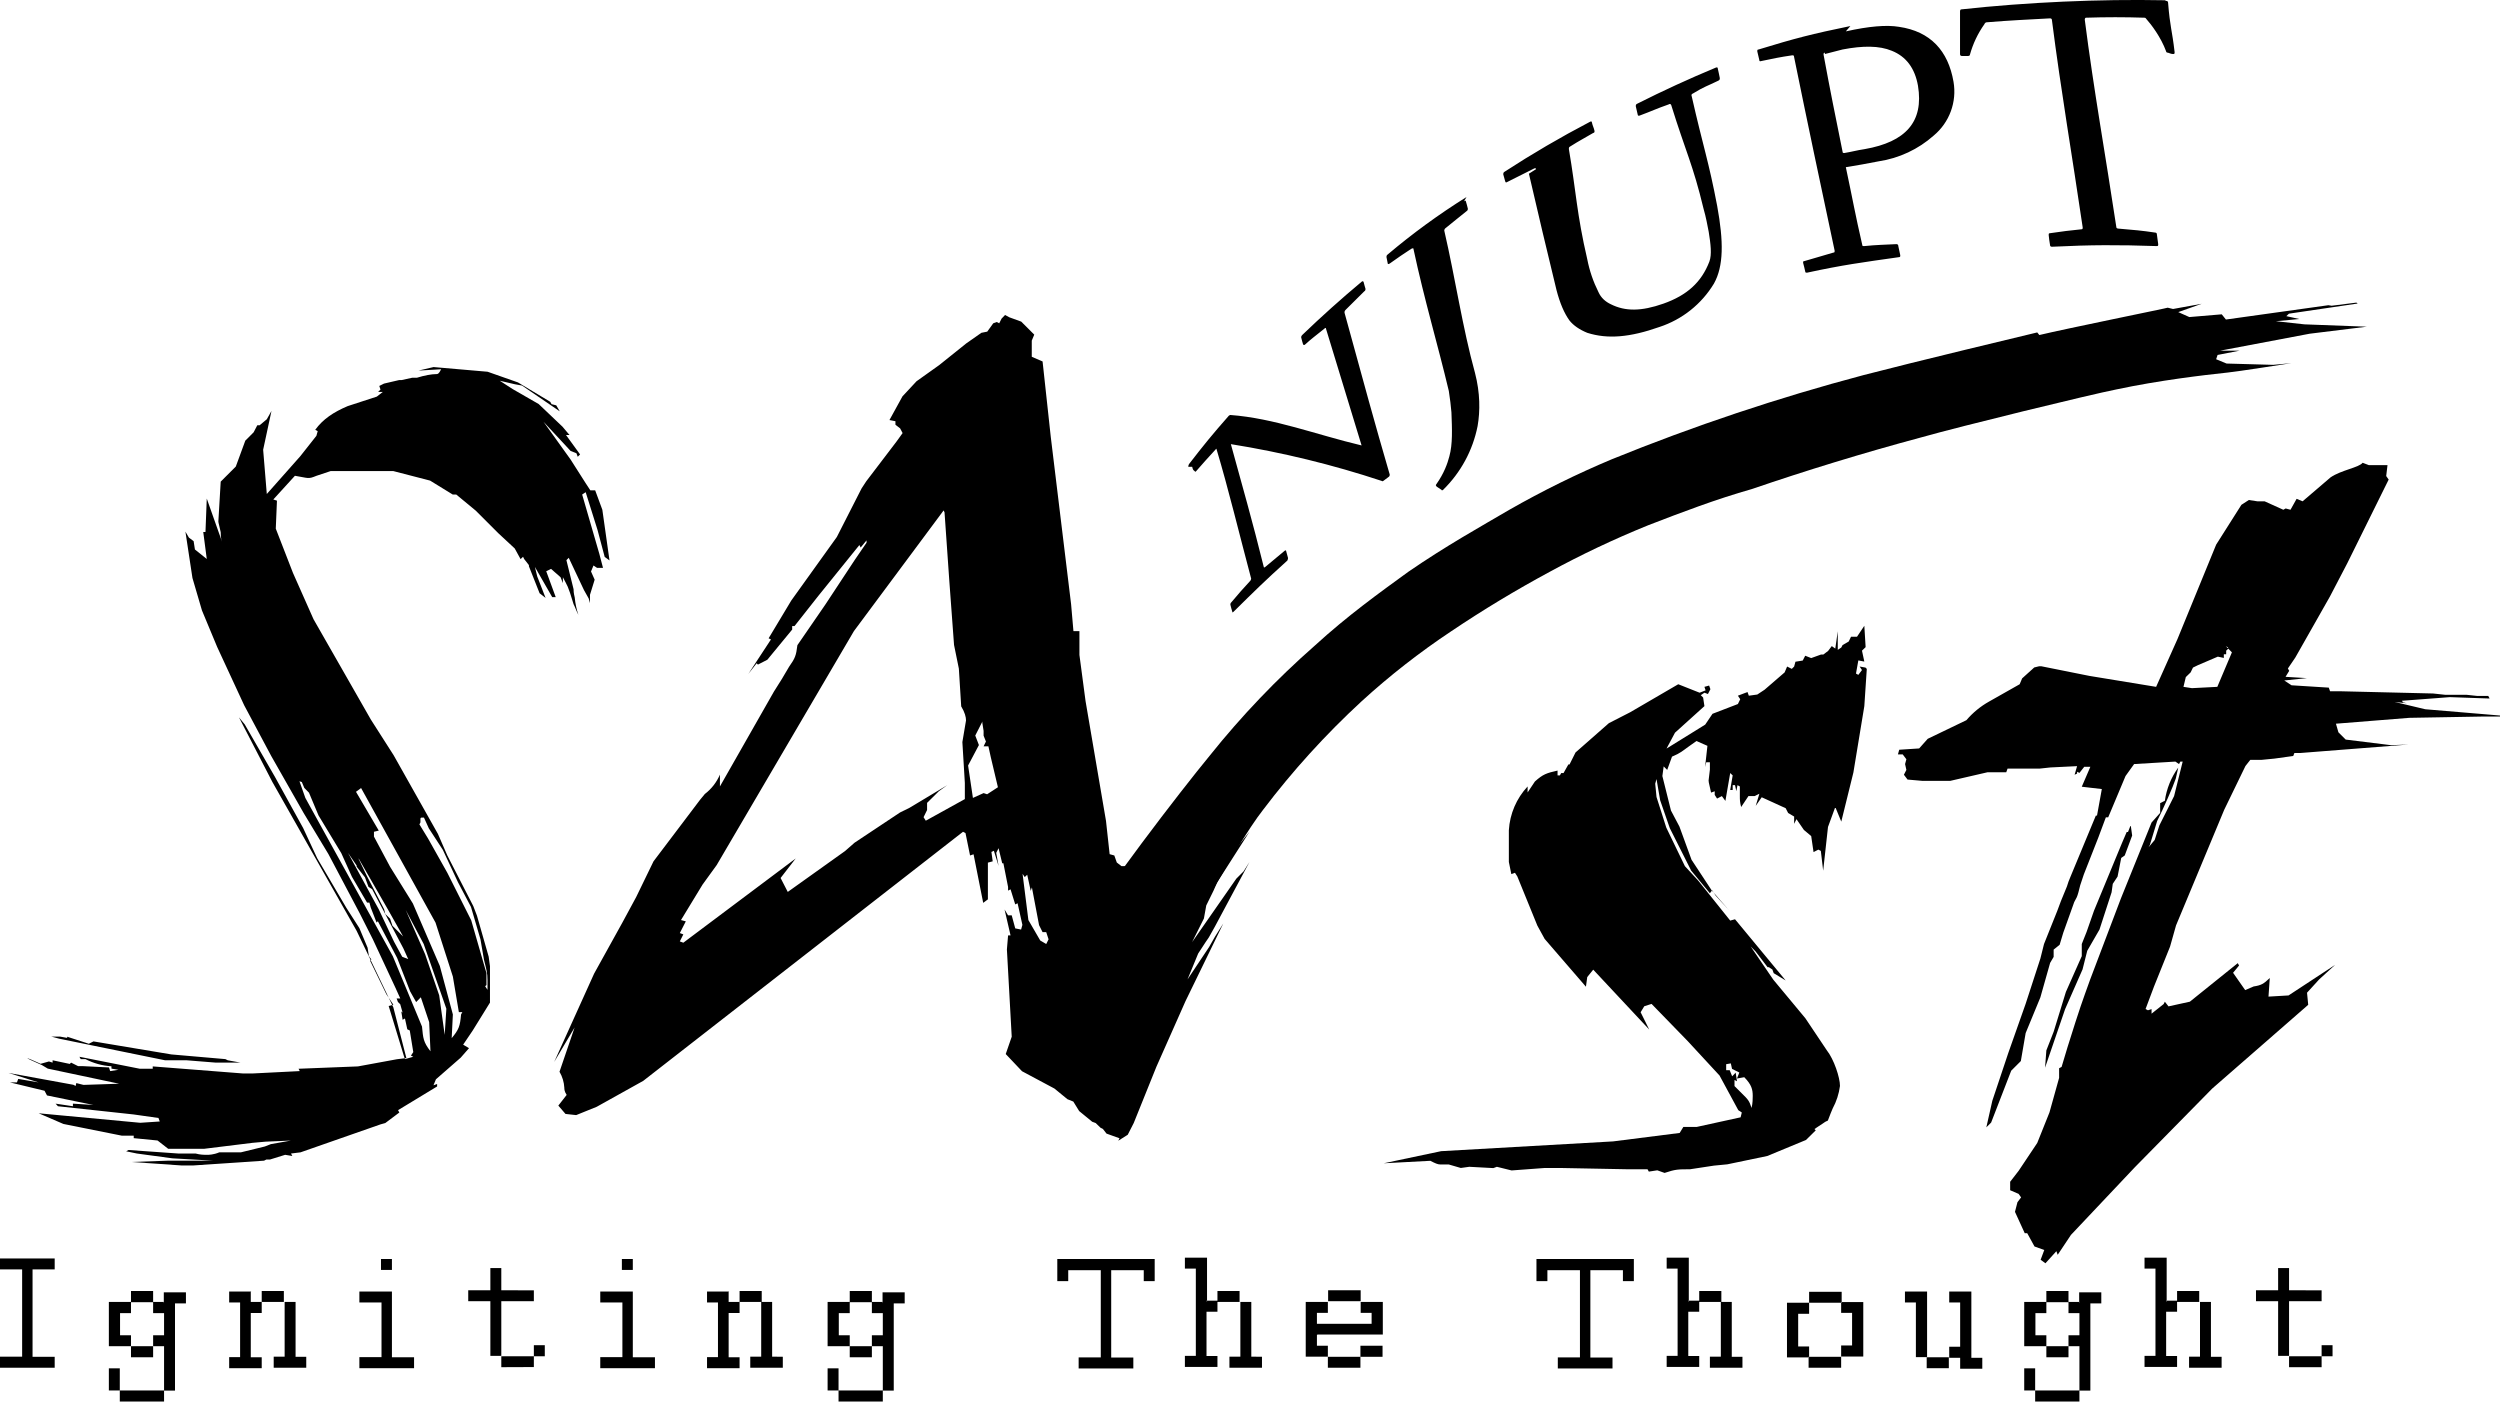
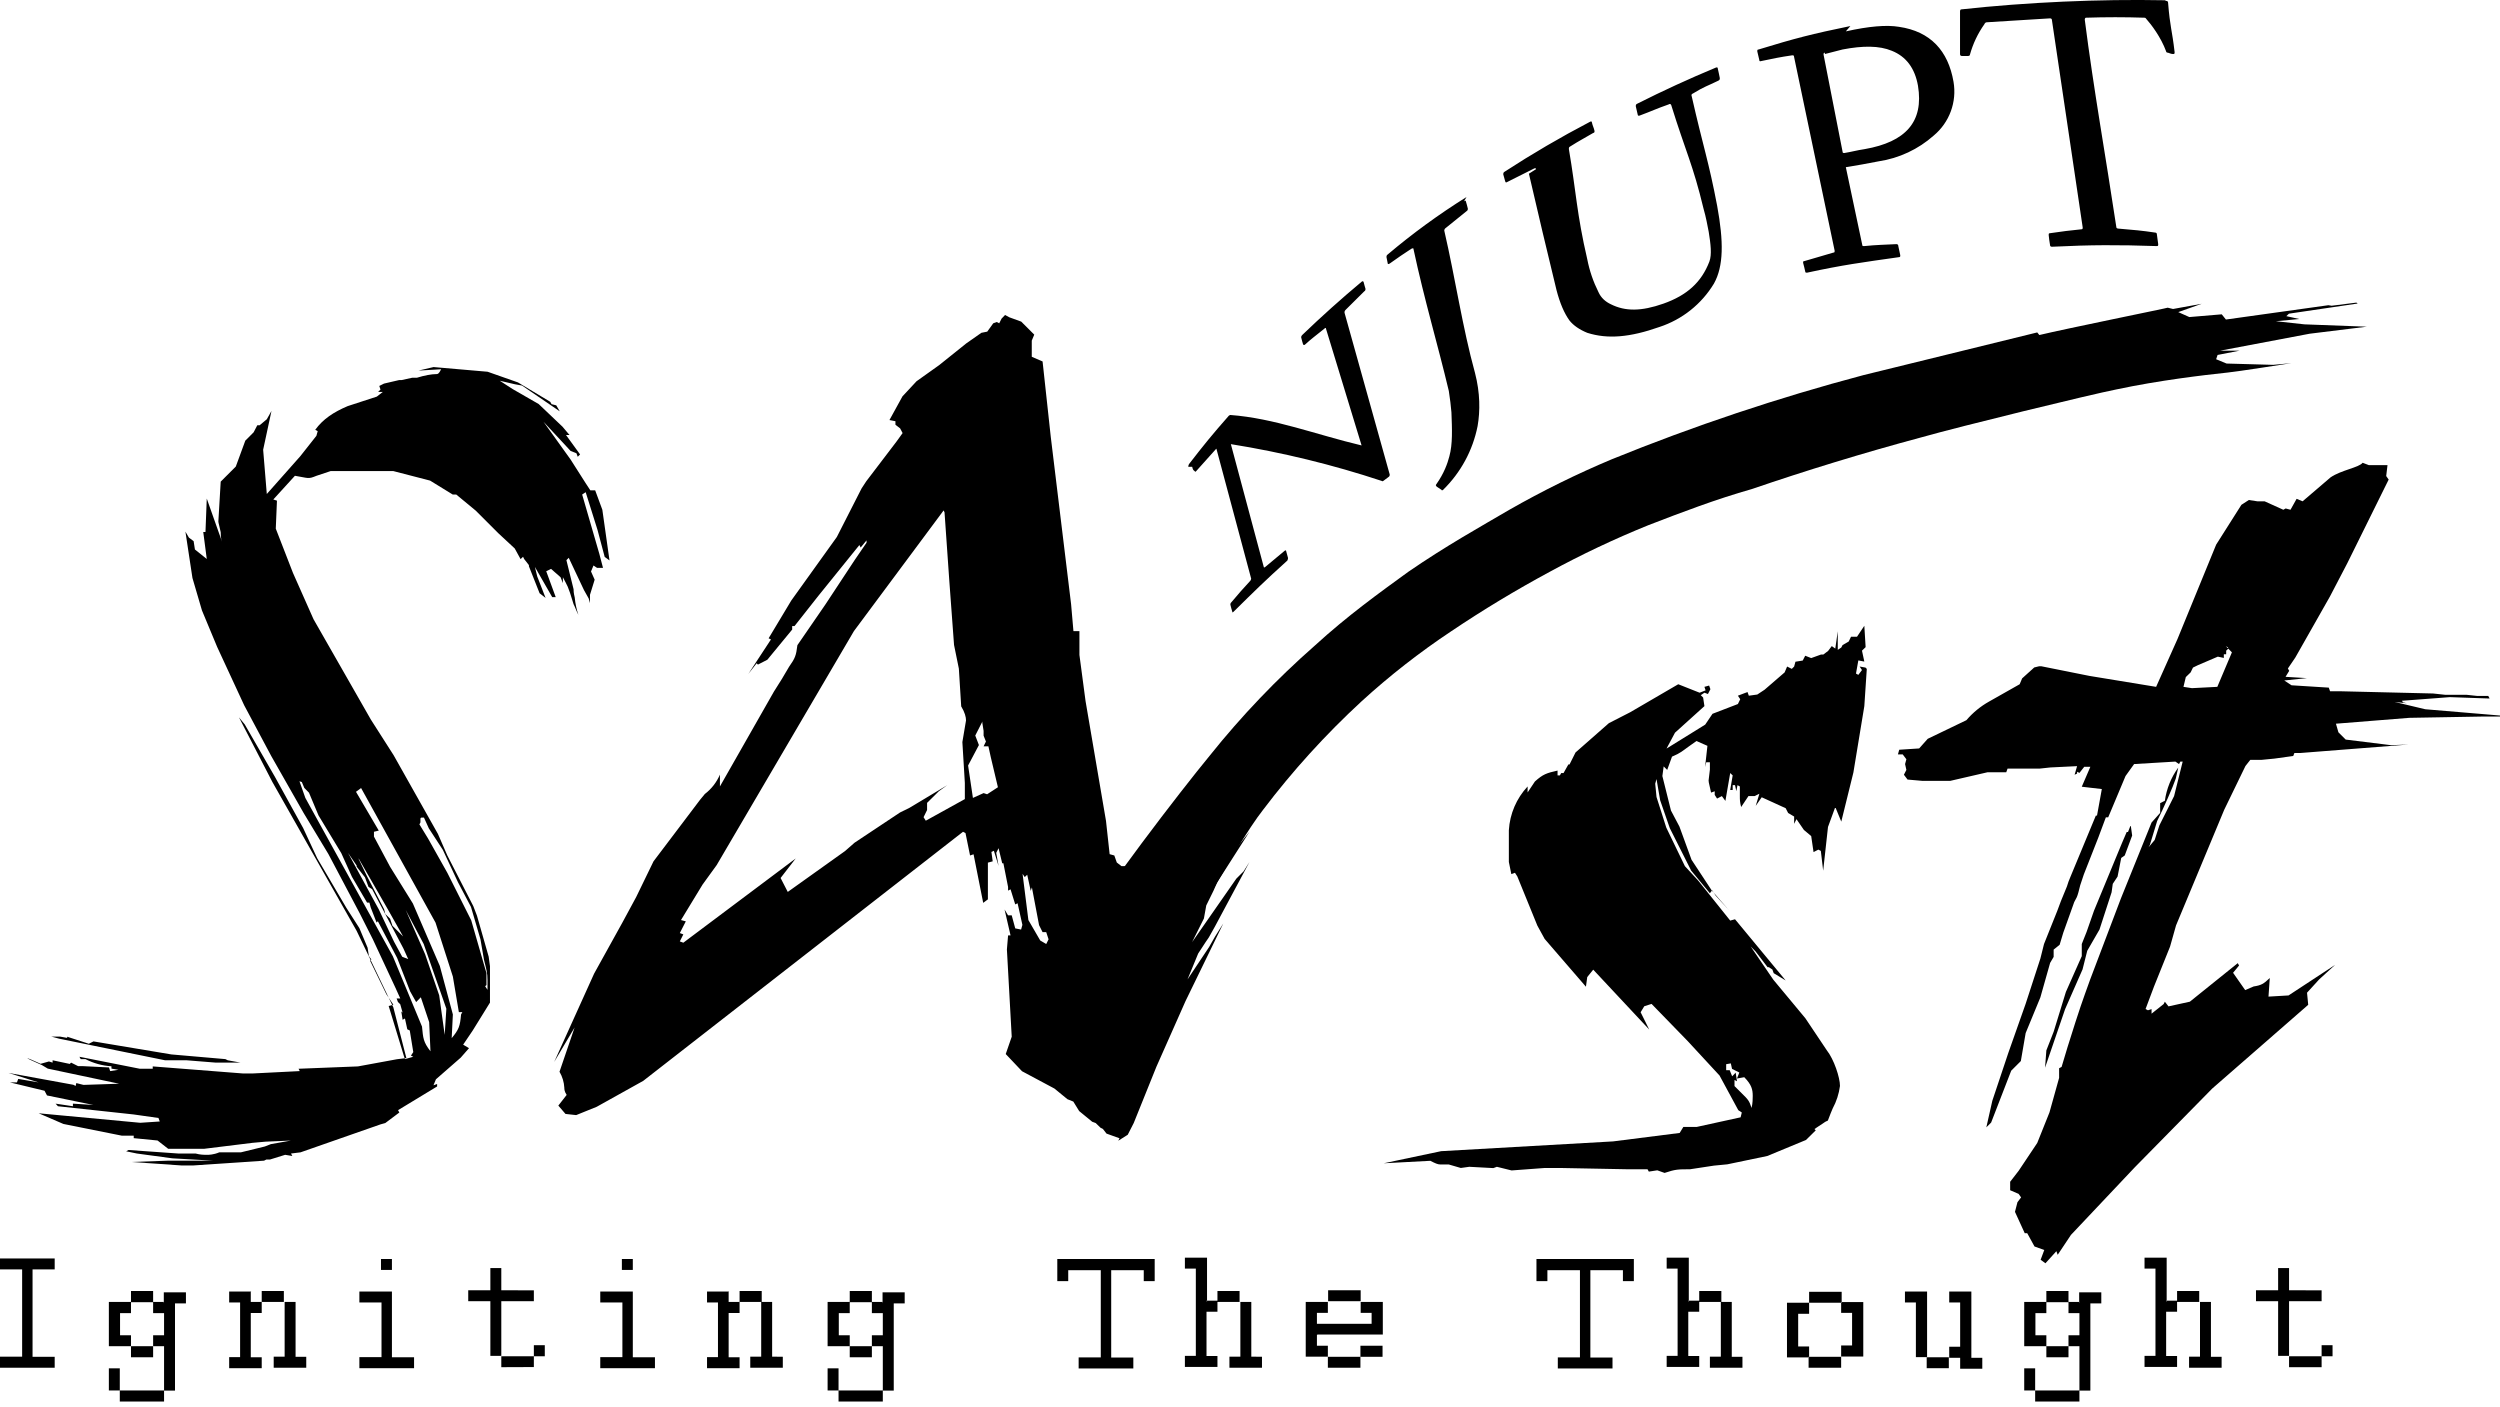
<svg xmlns="http://www.w3.org/2000/svg" viewBox="0 0 1920 1080" fill="currentColor">
-   <style>
-     .st1{fill-rule:evenodd;clip-rule:evenodd}
-   </style>
  <path d="m58.1 834-1.8-.9L6.5 824l23.2 7.3-15.7-2.7-1 2.7H7.7l26.5 6.4 1.9 3.6 35.6 7.3-15.7-1v2l-13.3-2 1.8 2 58.1 6.3 19.1 2.7 1 2.7-15 1-78-7.3 19 8.2 44.9 9h9.1v1.9l18.3 1.8 8.2 6.4h27.4l37.3-4.6 10-.9 20.7-.9h-.9l-15.7 2.8-4.6 1.8L185 885h-16.6c-4.5 1.9-8.2 1.9-9.1 1.9-2.7 0-5.5 0-9.1-1h-13.3l-38.2-2.7-1.8 1 8.2 1.7 7.3 1 20 2.7 31.5 1.8H129l-28.2 1 39 2.7h8.2l54.8-3.7 1.8-.9h2.8l11.6-3.6 5.5.9-1-1.9 7.3-.9 61.5-21.5 3.6-1 10.8-8.1-1-1.8 30-18.2v-1.9l-2.8 1 1.9-4.6 19-16.6 6.4-7.3-4.5-2.7 7.3-10.8 13.3-21.5v-28l-1-7.3-9-31.5-2.8-7.3-20-39-7.2-16.5-34-60.4-17.5-27.4-44-77L225 440l-13.2-34 .9-21.5-2.8-.9 16.6-18.2c10.8 1.8 10 2.7 16.6 0l10.8-3.6h48.2l28.2 7.3 17.4 10.7h2.7l15 12.4 17.4 17.4 12.5 11.6 4.5 8.2 1.9-1.8.9 1.8 3.6 4.6v.9l8.2 20.7 4.6 3.6-6.4-16.5-1.8-7.3 13.3 23.2h2.7l-7.3-19.9 3.7-1.8 7.3 6.4 1.8 4.5v-4.5c3.6 7.2 3.6 5.4 8.2 20.7 1 1.8 1.8 4.5 3.7 8.2a58 58 0 0 1-2.8-13.3c-.9-3.6-.9-5.5-.9-6.4l-5.5-22.3 1.8-1.8 11.7 24.8 3.6 6.4 1 3.6v-6.4l3.6-11.6-2.8-6.3 1.9-4.6 2.7 1.8h4.6l-2.8-10.7-13.2-45.6 2.7-1.8 9.1 29 5.5 20.7 3.7 2.7-5.5-38.9-5.5-14.9h-3.7l-3.6-5.5-11.6-18.2-20.8-29 20.8 22.4 4.5 1.8 1 2.7 1.8-1.8-10.8-14.9h2.7l-5.4-6.4-18.3-17.4-20-11.5-9.9-6.4 11.6 2.7 5.5 1 29 19.8-2.7-4.6-3.6-.9-1-1.8-24.8-14.9-23.3-8.2-41.5-3.6-11.6 2.7 17.4-1c-1.8 3.7-2.7 3.7-3.6 3.7-3.7 0-9.2 1-15 2.8h-3.6l-8.2 1.8h-1.9l-11.6 2.7-3.6 1.8.9 2.8-1.8 1.8h3.6l-4.6 3.6-22.4 7.3c-10.8 4.6-19 10-24.9 18.2l1.9 1-1 3.6-12.4 15.7-25.7 29-2.8-34 6.4-29.8-3.6 6.4-5.5 4.6h-1.8l-2.8 5.4-6.4 6.4-7.3 19.9-11.6 11.6-1.8 30.6c0 1 .9 3.7 1.8 8.2 0 1.8 0 4.6 1 7.3l-11.7-33.1-1 25.7h-1.7l2.7 20.7-9.1-7.3-1-6.4-3.6-2.7-2.7-4.6 5.4 35.6 7.3 24.9 11.7 28.1 20.7 44.7 20.8 39 24.9 43.8 19 31.5 24.1 45.6 10 19.8 17.4 37.3 3.7 8.2h-2.8l1 2.7 1.8 1.8 1.8 6.4-1-.9 1 6.4 1.8-1 1.8 8.3 1.9.9 2.7 16.6-1.8 2.7 1.8.9-6.4 1.8-.9-2.7-11.6-38.1 3.6-1-5.4-8.1-12.5-25.7 1-.9-1.9-2.7-1-6.4-6.3-15-10-15.6-22.4-38.1-10.8-23.2-21.5-39-23.3-40.5-4.5-5.5 25.7 49.7 64.7 114.3 28.2 58.8 10 38.9-7.3.9-29.9 5.5-45.6 1.8.9 1.8-35.7 1.8h-8.2l-69-5.4v1.8h-9.9L61 811.6l1 1.8h3.6a50 50 0 0 0 20 5.5v1.8l5.4.9-6.4 1-.9-2.8-20-1H60l-5.4-2.7-1 1-13.2-2.8v1.8l-2.8-.9-6.4 1.8c-11.6-5.4-15.7-6.3 1 1l4.5 2.7 54.8 11.6-27.4.9-5.5-1.4zm-19-38 6.3 1.7 81.4 16.6h16.6l22.4 1.8h19l-9.9-1.8-1.8-.9-41.5-3.6-59.8-10-3.6 1.8-16.6-5.4v.9l-5.5-1h-6.3zm190-196.3 2.7.9 1.9 4.5 3.6 3.7 7.3 17.4 17.5 29 8.2 18.2 2.7 1.8-2.7-1.8 11.6 19.8h1.8l1 3.7 4.5 11.6 1-1 14.8 28.2 10 25.7 4.6 8.2 3.6-3.7 6.4 19.1 1 22.4c-5.6-7.3-5.6-10-6.5-19l-22.4-54-67.2-121.6-4.7-13.3zm48.1 5.3 57.3 103.6 13.3 41.4 4.6 27.3h2.7l-1 1.8c-.8 9.1-1.7 11.6-7.2 18.2l.9-18.2-10-37.2-20.7-48-17.5-28.2-12.4-23.2v-3.7l3.7-.9-17.5-29.8 3.7-2.7zm45.7 26.6v-2.8s0-.9.9-.9h1.8l3.7 8.2 10.8 16.6 11.6 24.8 10 19 7.3 24.9 2.7 15.7c1.8 7.3 2.7 10 2.7 15.8v7.3l-1.8-2.8 1-.9v-9.1l-11.7-40.6-18.3-36.4-14.9-26.5-6.6-10.8zm-58.1 19.8 9.1 13.3v.9l6.4 8.2 2.7 7.3 2.8 1.8 24 45.5 3.7 8.2-4.6-1.8-6.3-11.6-11.7-24.8-25.7-47.2zm10.8 8.2 22.4 39 11.6 20.6-8.2-8.2-1.8-5.4-3.7-3.7-.9-3.6-13.3-25.7-6.4-13.2zm33.2 34 16.6 31.4 17.4 49.7L341 803l.9-5.5-4.6-33.1-10.8-31.5-17.4-39.7zm463.1-451.7-2.7 2.8-1.8 3.6-1.9-1-2.7 1-4.6 6.4-4.5.9-11.7 8.2-20.7 16.6-17.4 12.4-10.8 11.6-10 18.2 4.6.9v2.7l3.6 2.8 1.9 3.6-4.6 6.4-23.3 30.6-3.6 5.5-19 37.3-35 48.8-17.4 29 1.8.9-17.4 26.5 6.4-8.2 1 1 7.2-3.7 19.1-23.2v-2.7h1.8l18.3-23.2 31.5-39 1 1.9 4.5-5.5v1.8l-9.1 13.3-22.4 34-21.6 31.4c-1 8.2-1.8 10-6.4 16.6q-5.3 9.3-11.6 19L552.9 604v-9.1a37 37 0 0 1-11.6 14.9l-3.7 4.5-35.7 47.2-13.3 27.4-10.7 19.8-21.6 39-30.7 67.9 15.7-26.5-11.6 34a27 27 0 0 1 3.7 12.3c0 1 0 2.8 1.8 5.5l-6.4 8.2 5.5 6.4 8.2.9 15.8-6.4 35.7-19.9 245.6-191.3 1.9 1L745 657l2.7-.9 7.4 37.3 3.6-2.7v-28.2l3.7-1-1-7.2 1.9-.9 3.6 11.6-1.8-10 1.8-3.6 2.8 11.6h.9l3.6 18.2v2.8l1.9-1 3.6 11.6 1.8-.9 3.7 16.6-1 3.6-4.5-.9-2.7-10h-2.8l-2.7-4.5 4.6 19.9h-1.9l-.9 10.8 3.7 67-4.6 13.3 12.5 13.2 24.9 13.3 10 8.2 4.5 1.8 4.5 7.3 10 8.2 2.7 1 3.7 3.6 1.8.9 2.8 3.6 10 3.6-1 1.9 7.3-4.6 4.6-9 17.4-43.2 22.4-50.5 29-59.6-6.3 10-4.6 8.1-16.6 24.9 8.2-19.9c1.9-2.7 4.6-7.3 8.2-12.4l4.6-8.2 26.6-49.7-4.6 7.3-5.5 5.5-34 48.8 9.1-18.2 1.8-10L932 684l2.8-6.4 24.9-39-28.3 35.7-18.2 25.7c-3.7 4.5-7.3 8.1-9.1 8.1-1 0-1.9 0-3.7-.9l1.8-11.6 6.4-3.6 3.7-10 4.5-2.7v-2.7c0-1.8 1-4.6 1.9-5.5l5.4-8.2-.9-4.5 9.2-10.8 1.8-5.5 15.8-24.8-30.8 36.4-20.7 33.2-3.7 1.8a29 29 0 0 1-7.3 10.8l-11.6 1.8c-3.6-5.5-4.5-7.3-4.5-13.3l3.6-6.3-4.6 2.7-3.6-1.8 2.7-6.4 29-47.2-19.8 29.8h-5.5l-1.8 4.5-5.5 1.9h-4.6l-3.6-2.8-1.9-5.4-3.6-1-2.8-25.6-15.7-92L829 503v-18.3h-4.6l-1.8-20.7L807 335.6l-6.3-58-8.3-3.6v-12.4l1.9-4.6-10-10-9.1-3.3zm-46.5 151.6 3.7 53 3.6 48.8 3.7 18.2 1.8 29c2.8 4.6 3.7 8.2 3.7 10.8l-2.8 16.6 1.9 31.4v12.4l-30 16.6-1.7-2.7 2.7-5.5v-5.5l9.1-9 6.4-4.6-29 17.4-7.3 3.6-34.9 23.2-7.3 6.4-44 31.4-5.5-10.7 11.6-15-86.3 64.7-2.7-1 2.7-5.4-2.7-1 4.6-9-3.7-1 16.6-27.3 10.8-14.9 105.4-179.7 68.9-92.7zm29 161.5 1 6.3v3.7l1.8 4.5-1.8 3.7h3.7l1.8 8.2 5.5 23.2-8.3 5.4-2.7-.9-8.2 3.7-3.7-24.9 8.3-15.7-2.8-7.3 5.5-10.8zm30.8 115.9 1.8 2.7 1.9-1.8 2.7 12.4.9-2.7 5.5 29 2.7 5.4h2.8l1.8 5.5-1.8 3.6-4.6-2.7-9.1-15.7-4.6-36.5z" />
-   <path d="M1564.6 255.3c-7.6 1.8-95.6 22.9-133.5 32.8a1609 1609 0 0 0-193.2 64.6 724 724 0 0 0-78.7 38.8c-22 12.9-48.8 27.8-77.7 47.7-21.9 15.9-46.8 33.8-71.7 56.6a665 665 0 0 0-80.7 84.5c-22.9 27.8-81.7 104.3-103.6 141.1-4.7 8.3 49.8 65.6 53.8 57.6 19-35.7 68.7-129.1 90.7-157a634 634 0 0 1 75.7-83.4 571 571 0 0 1 68.7-53.7 906 906 0 0 1 75.7-45.7c23.9-13 48.8-24.9 75.7-35.8 25.9-10 51.8-19.9 79.6-27.8 40.9-14 85.7-27.8 130.5-39.8 30-8.5 129.5-32.8 149.4-36.7 32.9-7 66.8-11 85.7-13 5.9-.5 48.8-7.2 48.8-7.2l-14 1.3-35.8-1-8-3.3 1.1-3.3 17-3.3h-15l68.7-13 43.9-5.4-47.9-1.8-21.9-2.4 18-1.7-10-2.2 2-1.9 52.8-7.8-1-.7-19 2.4-2.5-.4-78.7 11-3.2-4-24.9 2.1-8.5-3.8 18-6.4-22 4-4.1-1c.3.2-77.7 16-98.6 21z" class="st1" />
+   <path d="M1564.6 255.3l-133.5 32.8a1609 1609 0 0 0-193.2 64.6 724 724 0 0 0-78.7 38.8c-22 12.9-48.8 27.8-77.7 47.7-21.9 15.9-46.8 33.8-71.7 56.6a665 665 0 0 0-80.7 84.5c-22.9 27.8-81.7 104.3-103.6 141.1-4.7 8.3 49.8 65.6 53.8 57.6 19-35.7 68.7-129.1 90.7-157a634 634 0 0 1 75.7-83.4 571 571 0 0 1 68.7-53.7 906 906 0 0 1 75.7-45.7 735.2 735.2 0 0 1 75.7-35.8c25.9-10 51.8-19.9 79.6-27.8 40.9-14 85.7-27.8 130.5-39.8 30-8.5 129.5-32.8 149.4-36.7 32.9-7 66.8-11 85.7-13 5.9-.5 48.8-7.2 48.8-7.2l-14 1.3-35.8-1-8-3.3 1.1-3.3 17-3.3h-15l68.7-13 43.9-5.4-47.9-1.8-21.9-2.4 18-1.7-10-2.2 2-1.9 52.8-7.8-1-.7-19 2.4-2.5-.4-78.7 11-3.2-4-24.9 2.1-8.5-3.8 18-6.4-22 4-4.1-1c.3.2-77.7 16-98.6 21z" fill-rule="evenodd" />
  <path d="m1314.9 683.7 2.7 4.1 10.2 11.2-13.3-15.3-15.4-23.4-9.3-25.5-6.5-12.3-6.6-26.5 1-7.4 2.7 2.7 3.7-10.2c6.5-2.7 8.4-4.6 12.3-7.4l6.5-4.6 8.4 3.7-1.8 16.3.9-3.7h2.8v5.6l-1 8.4c0 1.8 1 4.6 1.9 9.3l2.8-1v2.8l1.8 2.8 3.7-1.9 2.7 3.7 3.7-21.4 1.9 1.8-1.9 11.2h1.9V603h1.8l1 4.6.9-4.6 1.8 1v7.4c0 2.8 0 4.6 1 8.4l5.6-8.4h4.7l3.7-1.8-2.8 9.3 4.6-6.6 18.4 8.4 1.9 3.7 4.6 2.7v5.6l1.8-3.6 5.7 8.3 5.6 4.7 1.8 12.3 3.7-1.9 1.9 1 1.8 15.2 3.7-33.6 5.6-15.3 4.6 11.2 9.3-37.7 8.4-51 1.9-28.6-1-1-4.5-.8 1.8 2.7-2.8 3.7-1.8-1 1.8-10.1 4.6.9-1.8-8.4 2.8-2.7-1-16.4-5.6 8.4h-4.6l-1.8 3.7-4.7 2.7-1 1.9-2.7 1.8v-14.3l-1.9 13.3-2.7-1.9-2.8 3.7-3.7 2.8h-1.8l-7.5 2.7-4.6-1.8-1.9 3.7-5.6.9-1 3.7-1.8 1.8-3.6-1.8-1.9 4.5-15.4 13.3-5.6 3.7-6.5.9-1-2.8-2.7 1-4.7 1.8 1.8 2.7-1.8 3.7-19.5 7.5-5.6 8.3-29.7 18.4 6.5-12.2 22.6-20.4-1-6.6-1.8-1.8 2.8-1.9 2.7 1 1.9-3.7-1-2.8-3.6 1 .9 2.7-4.6 1.8-16.4-6.5L1252 547l-16.4 8.4-25.6 22.5-4.6 9.2h-.9l-3.7 6.6h-1.8l-1 1.8h-1.8v-3.7c-8.4 1.9-11.2 2.8-17.4 8.4l-5.6 8.4V604a54 54 0 0 0-14.4 33.6V662l1.9 9.3 2.8-1 1.8 2.8 15.4 37.8 5.6 10.2 31.7 36.7 1-7.4 4.6-5.7 43 46-6.6-13.3 2.8-4.6 5.6-1.8 27.7 28.5 24.5 26.5 14.4 26.6 2.7 1.8-.9 3.7-33.8 7.4h-10.2l-2.8 4.6-51.2 6.5-132 7.5-44.1 9.3 35.8-1.9c3.7 1.9 5.7 2.8 7.5 2.8h6.6l9.3 2.7 6.5-.9 18.5 1 2.7-1 11.3 2.8 25.6-1.9h11.3l52.2 1h15.3l1 1.8 6.5-1 5.6 2c8.4-2.8 10.3-2.8 19.5-2.8l18.4-2.8 10.3-1 30.7-6.4 29.7-12.3 7.5-7.4-1-1 8.4-5.6 1.9-.9c1.8-4.6 2.8-7.4 3.7-9.3a50 50 0 0 0 5.6-17.3c0-6.5-4.6-20.4-10.2-27.5l-16.4-24.5-24.6-29.6-17.4-25.5 3.7 3.7 9.3 12.2h1l2.7 1.8 1 2.8 9.2 5.6-38.9-47-3.7 1-24.5-30.6-10.3-11.2-14.3-29.6-7.5-23.5-1-10.2 1-3.6 2.8 16.3 7.4 21.4 16.4 32.6 14.4 17.4zm14.3 132.7 1 4.5 5.6 2.8-1.8 4.6 5.6-1c5.6 5.7 6.5 9.4 6.5 14.4 0 1.8 0 5.6-.9 9.2-1.8-5.6-2.7-6.5-7.5-11.2l-5.6-5.6v-4.7l1.9 1-1-6.6-2.7 2.8-1.9-4.7h-2.7v-4.6l3.5-.6zm432.9-238.1h4.6l83-6.5-13.4.5-34.8-4.3-5.6-5.6-1.9-6.6 56.3-4.5 56.4-1h22.5l-66.6-5.6-23.5-5.6 9.3 1-2.8-.7-1-1.2 36.9-2.8 28.6 1h1.9l-1-1.9h-8.3l-8.4-.9h-16.4l-9.3-1-70.7-1.7h-8.4l-1-2.8-28.6-1.8-5.6-3.7 17.4-1.8-16.4-1 2.8-4.6-1-1.8 5.7-8.4 26.6-46.9 13.3-25.5 31.8-64.3-1.9-2.7 1-8.4h-14.4l-4.7-1.8c-2.8 3.7-16.4 5.6-24.6 11.2l-21.5 18.4-4.6-1.9-4.7 8.4-3.7-1-1.8 1-14.4-6.5h-5.6l-6.5-1-5.7 3.7-19.4 30.6-29.7 72.5-16.4 36.7-51.2-8.4-36.9-7.4h-1.8l-3.7.9-9.3 8.4-1.9 4.5-23.5 13.3a64 64 0 0 0-17.4 14.3l-29.7 14.3-6.6 7.4-15.3 1-1 3.6h3.7l2.8 3.7-1 3.7 1 4.5-1.9 3.7 2.8 3.7 11.3 1h21.5l28.6-6.6h14.4l1-2.8h24.5l8.4-.9 20.5-1-1.9 6.6 1.9-.9v-1.4l1.8.9 3.7-4.7h4.7l-6.6 15.3 15.4 1.8-3.7 20.4h-.9l-19.5 47a60 60 0 0 0-2.7 7.4l-4.6 11.2-2.8 7.5-10.2 25.5-2.8 11.2-11.3 34.7-13.3 37.7-12.3 36.8-4.6 20.4 3.7-3.7 15.4-39.8 7.4-7.4 3.7-21.5L1567 766l7.5-26.5 2.7-4.6v-5.6l4.6-3.7 2.8-9.3 8.4-23.5 1.9-3.6c.9-1.9 1.8-5.6 2.7-9.3l2.8-8.4 11.2-28.5 5.7-15.3h1.8l13.3-31.7 6.6-9.2 31.7-1.9 2.8 1.9 1-1.9h1.8l-6.6 26.5-11.3 22.5-3.6 11.2-4.7 5.6 1-1.8 5.6-18.4c4.7-9.3 12.3-26.5 14.3-32.6l1.9-8.4a57 57 0 0 0-10.3 25.5l-3.6 1.8v7.5l-6.6 7.4-23.5 58.2-23.6 62.2c-6.6 18.4-7.5 20.4-17.4 52l-4.6 15.3-1.9 1v7.4l-7.4 26.5-9.4 23.5-14.3 21.4-6.5 8.4v6.5l6.5 2.8 1.9 2.7-2.8 3.7-1.9 7.4 7.5 16.4h1.9l5.6 10.2 7.5 2.7-2.8 7.5 3.7 2.7 8.4-9.3 1 2.8 10.2-15.3 49.1-52L1699 836l73.7-64.3-.9-9.3 9.3-10.2 12.3-11.2-35.8 23.5-15.4.9 1-14.3c-4.8 4.6-6.6 5.6-12.4 6.5l-6.5 2.8-9.3-13.3 4.6-5.6-1-1.8-36.8 29.6-16.4 3.6-2.8-3.6-.9 1.8-9.3 7.4V775l-2.8.9-1.8-1 6.5-17.3 12.3-30.6 4.6-16.3 37-88.8 16.3-33.6 3.7-4.7h8.4l10.2-1 14.4-2zm-126 56.1-1.8 4.6h-1l-3.6 8.4-21.5 52-5.7 16.3-3.7 9.3v9.3l-12.2 27.5-9.4 30.6-5.6 14.3-1 13.3 15.4-45 13.4-30.5 3.6-14.3 9.4-16.3 9.3-28.6.9-6.5 3.7-5.6 2.8-14.3 2.7-1.9 5.7-15.3-1-7.2zm74.8-136.7-1.5-1.4 1.9.9zl3.2 3.3-11.2 26.5-19.5 1-6.5-1 1.8-7.5 3.7-3.6 1.8-3.7 3.7-1.8 15.4-6.6 4.6 1v-2.8h1.8v-2.8l1.6-1.5z" />
-   <path d="M912.6 358.5q-.1-.6.5-2c11.6-15 17.6-22.4 30.7-37.3l1-.5c33.8 2.5 65.6 15 100.9 23.4l-27.3-89.5q0-1.5-1.5 0c-8 6.5-8.5 6.5-14.6 12q-.7.7-1.5 0c-.5-2-1-3-1.5-5.5 0-.5 0-1 1-2a877 877 0 0 1 45.4-40.7q.7-.8 1.5 0c.5 2.4 1 3.4 1.5 5.4 0 .5 0 1.5-1 2l-14.1 14c-1 1-1 1.4-1 2.4 15 54.7 23.1 84.5 34.7 124.2 0 .5 0 1.5-1 2l-4 3c-.5 0-1 .5-1 0a744 744 0 0 0-116-28.3c8.6 31.3 16.7 59.6 25.3 94.4q.1.7 1 0l15-12.5q1-.7 1.1 0l1.5 5.5q.1.6-.5 2c-17.1 15.4-25.2 23.4-41.3 39.3-.5.4-1 1-1 0-.5-2-1-3-1.5-5.5 0-.5 0-1 1-2 5.5-6.5 8.5-10 14-15.9.6-.5 1-1.5 1-2-9-33.8-17.6-69.5-26.6-99.4q-.1-.9-1 .5c-6 6.5-9.1 10-14.7 16.4q-.9.8-1 0c-1.5-1-1.5-1.5-2-3.4zm211.7-203.8c1-1 1.5-.5 1.5 0 .5 2 1 3 1.5 5.5 0 .5 0 1.5-1 2-7.6 6-8.6 7-16.1 13q-.9.6-1 1.9c8.5 36.8 14 74.5 23.6 109.3 4 15.4 4 29.3 2 40.8a94 94 0 0 1-26.6 49.1q-1 .7-1 0l-3.6-2.4-.5-.5q-.7-.8 0-1.5c6-8.5 8.6-16 10-21.4 2.6-9.4 2.1-20.9 1.6-33.8q-.6-7.4-2-16.4c-8.6-36.2-18.7-69.5-27.2-109.3q0-.7-1.5 0c-7.6 5-9.1 6-16.7 11.4q-1.5.8-1.5 0l-1-5c0-.4 0-1.4 1-2a523 523 0 0 1 60.5-44.1zm55.4-24.8c0-.5-.5-1-1.5-.5l-20.7 10.4c-1 .5-1 .5-1.5-.5l-1.5-5.4c0-.5 0-1.5 1-2a800 800 0 0 1 65.5-38.3q1.5-.9 1.6.5c.5 2.5 1.5 4 2 6.5 0 .5 0 1.5-1 1.5-9.1 5.4-9.1 5-17.7 10.4-1 .5-1 1-1 2 5.6 32.8 6 49.7 14.1 84.5a98 98 0 0 0 8.6 25.3c2 4.5 5.5 7.5 9.6 9.4 11 5.5 23.2 5.5 40.3-.5 18.1-6.4 29.2-16.4 35.3-32.3 2-5.4 1-13.4-.5-22.8-1-5-2-11-4-17.9-8.1-33.8-13.7-43.7-24.8-79.5q-.6-1.4-2-.5c-10 3.5-12.6 5-22.1 8.5-1 .5-1.6 0-1.6-.5l-1.5-6.5c0-1 0-1.5 1-2a909 909 0 0 1 60.5-27.8q1.5-.6 1.5 1c.5 2.5 1 4 1.5 7 0 1 0 1.4-1 2-9 4.4-10.6 4.4-19.6 9.9q-1.6.6-1 2c9 39.7 13 49.6 19.6 84.4 5 27.3 5 46.2-2.5 59.6a77 77 0 0 1-41.8 33.3c-22.7 8-39.8 9.5-55.5 4.5q-9-3.7-13.6-9.4-6.1-8.4-10-23.4a7484 7484 0 0 1-21.2-89.4zm221.8-89.4c-1 0-1 .5-1 1.5 5.5 29.8 8.5 44.2 14.6 74.5 0 1 .5 1 1.5 1 6-1 9-2 15.6-3 31.3-5.5 45.4-20.9 40.8-48.7q-3.6-20.2-20.1-26.8c-9.6-4-22.2-4-37.8-1l-13.6 3.5zm16.1-16.4q26.5-5.9 40.8-3.5c24.2 3.5 37.8 18.4 41.9 42.2a44 44 0 0 1-15.2 41.3 82 82 0 0 1-42.3 19.8c-10 2-16.1 3-25.2 4.5 5.6 26.3 7 35.3 12.6 59.6 0 1 .5 1 1.5 1 10.1-1 15.1-1 24.7-1.5q1.5 0 1.5 1.5c.5 3 1 4 1.5 7 0 1 0 1.5-1 1.5-28.2 4-43.3 6-70.5 11.9-1 0-1.5 0-1.5-1-.5-2.5-1-4-1.6-6.5 0-1 0-1.4 1-1.4 9.1-2.5 13.2-4 22.2-6.5 1 0 1-.5 1-1.5-10.5-49.2-21.1-99.4-31.2-149 0-1-.5-1-1.5-1-9.6 1.4-14.1 2.4-23.7 4.4q-1.5.6-1.5-1l-1.5-6.4c0-1 0-1.5 1-1.5 27.7-8.5 41.3-12 70.5-18zm246-23.4q1.5 0 1.5 1.5c1.5 18.9 3 20.4 5 37.8 0 1 0 1.5-1 1.5-1.5 0-2.5-.5-4-1q-1.5-.1-1.5-1c-4-11-11.6-20.9-15.2-24.9-.5-.5-.5-1-1.5-1a669 669 0 0 0-44.8 0q-.9 0-1 1.5c7 54.7 16 104.4 24.2 159q-.1 1.5 2 1.5c12 1 17.6 1.5 27.7 3q1.5 0 1.5 1.5c.5 3 .5 4.5 1 7.4 0 1 0 1.5-1 1.5-30.2-1-49.9-1-80.6.5q-1.5 0-1.5-1.5c-.6-3-.6-4.4-1-7.4 0-1 0-1.5 1-1.5 10-1.5 14.6-2 24.1-3 1 0 1-.5 1-1.5-8-54.6-16.6-104.3-23.6-159q0-1.5-1.5-1.5c-18.2 1-29.8 1.5-48.4 3q-1.4 0-2 1.5a75 75 0 0 0-11.1 23.4q0 .9-1.5 1h-4.6q-1.5 0-1.5-1.5V8.7q.1-1.5 1-1.5c50.4-5.5 105.9-8 156.3-7z" />
-   <path d="M17 974.9v67H0v8.5h42v-8.4H25v-67.1h17v-8.4H0v8.4zm109 25h-8.4v-8.4h-17v8.4h-17v34h17v8.5h17v-8.5h-17v-8.4h-8.4v-17h8.4v-8.4h17v8.4h8.4v17h-8.4v8.4h8.4v34H92v-17h-8.4v17H92v8.5h34v-8.4h8.4v-67h8.4v-8.5h-17v8.4zm67-8h-17v8.4h8.4v42H176v8.5h25v-8.4h-8.4v-34h8.4v-8.5h17v-8.4h-17v8.4h-8.4v-8.3zm34 50v-42h-8.4v42h-8.4v8.5h25v-8.4h-8.3zm74-50h-25v8.4h17v42h-17v8.5h42v-8.4h-17v-50.1zm0-25h-8.4v8.4h8.4zm109 83v-8.3h8.4v-8.5H410v8.5h-25v8.4zm-25-59v-17h-8.4v17h-17v8.4h17v42h8.4v-42h25V991zm101 1h-25v8.4h17v42h-17v8.5h42v-8.4h-17v-50.1zm0-25h-8.4v8.4h8.4zm74 25h-17v8.4h8.4v42H543v8.5h25v-8.4h-8.4v-34h8.4v-8.5h17v-8.4h-17v8.4h-8.4v-8.3zm33 50v-42h-8.4v42h-8.4v8.5h25v-8.4zm85-42h-8.4v-8.4h-17v8.4h-17v34h17v8.5h17v-8.5h-17v-8.4h-8.4v-17h8.4v-8.4h17v8.4h8.4v17h-8.4v8.4h8.4v34h-34v-17h-8.4v17h8.4v8.5h34v-8.4h8.4v-67h8.4v-8.5h-17v8.4zm209-33h-75v17h8.4v-8.4h25v67h-17v8.5h42v-8.4h-17v-67.1h25v8.4h8.4v-17zm368 0h-75v17h8.4v-8.4h25v67h-17v8.5h42v-8.4h-17v-67.1h25v8.4h8.4v-17zm-294 75v-42h-8.4v42h-8.4v8.5h25v-8.4zm-34-42v-34h-17v8.4h8.4v67H910v8.5h25v-8.4h-8.4v-34h8.4v-8.5h-8.4zm25-8.4h-17v8.4h17zm60 33.4h50v-25h-17v8.4h8.4v8.4h-42v-8.4h8.4v-8.4h-17v42h17v8.5h25v-8.4h17v-8.5h-17v8.5h-25v-8.5h-8.4v-8.3zm33-34h-25v8.4h25zm285 51v-42h-8.4v42h-8.4v8.5h25v-8.4h-8.3zm-33-42v-34h-17v8.4h8.4v67h-8.4v8.5h25v-8.4h-8.4v-34h8.4v-8.5h-8.4zm25-8.4h-17v8.4h17zm92 50.5h-25v8.4h25zm17 0v-42h-17v8.3h8.4v25h-8.4v8.5h17zm-50-33h8.4v-8.5h25v-8.4h-25v8.4h-17v42h17v-8.4h-8.4zm133-17.1h-17v8.4h8.4v34h-8.4v8.5h8.4v8.4h17v-8.4h-8.4v-50zm-34 50v-50h-17v8.4h8.4v42h8.3v8.5h17v-8.4h-17zm117-42h-8.4v-8.4h-17v8.4h-17v34h17v8.5h17v-8.5h-17v-8.4h-8.4v-17h8.4v-8.4h17v8.4h8.4v17h-8.4v8.4h8.4v34h-34v-17h-8.4v17h8.4v8.5h34v-8.4h8.4v-67h8.4v-8.5h-17v8.4zm101 42v-42h-8.4v42h-8.4v8.5h25v-8.4h-8.3zm-34-42v-34h-17v8.4h8.4v67h-8.4v8.5h25v-8.4h-8.4v-34h8.4v-8.5h-8.4zm25-8.4h-17v8.4h17zm94 58.5v-8.4h8.4v-8.5h-8.4v8.5h-25v8.4zm-25-59.1v-17h-8.4v17h-17v8.4h17v42h8.4v-42h25V991z" class="st1" />
+   <path d="M912.6 358.5q-.1-.6.5-2c11.6-15 17.6-22.4 30.7-37.3l1-.5c33.8 2.5 65.6 15 100.9 23.4l-27.3-89.5q0-1.5-1.5 0c-8 6.5-8.5 6.5-14.6 12q-.7.7-1.5 0c-.5-2-1-3-1.5-5.5 0-.5 0-1 1-2a877 877 0 0 1 45.4-40.7q.7-.8 1.5 0c.5 2.4 1 3.4 1.5 5.4 0 .5 0 1.5-1 2l-14.1 14c-1 1-1 1.4-1 2.4l34.7 124.2c0 .5 0 1.5-1 2l-4 3c-.5 0-1 .5-1 0a744 744 0 0 0-116-28.3l25.3 94.4q.1.7 1 0l15-12.5q1-.7 1.1 0l1.5 5.5q.1.6-.5 2c-17.1 15.4-25.2 23.4-41.3 39.3-.5.4-1 1-1 0-.5-2-1-3-1.5-5.5 0-.5 0-1 1-2 5.5-6.5 8.5-10 14-15.9.6-.5 1-1.5 1-2L934.3 345q-.1-.9-1 .5l-14.7 16.4q-.9.8-1 0c-1.5-1-1.5-1.5-2-3.4zm211.7-203.8c1-1 1.5-.5 1.5 0 .5 2 1 3 1.5 5.5 0 .5 0 1.5-1 2l-16.1 13q-.9.6-1 1.9c8.5 36.8 14 74.5 23.6 109.3 4 15.4 4 29.3 2 40.8a94 94 0 0 1-26.6 49.1q-1 .7-1 0l-3.6-2.4-.5-.5q-.7-.8 0-1.5c6-8.5 8.6-16 10-21.4 2.6-9.4 2.1-20.9 1.6-33.8q-.6-7.4-2-16.4c-8.6-36.2-18.7-69.5-27.2-109.3q0-.7-1.5 0c-7.6 5-9.1 6-16.7 11.4q-1.5.8-1.5 0l-1-5c0-.4 0-1.4 1-2a523 523 0 0 1 60.5-44.1zm55.4-24.8c0-.5-.5-1-1.5-.5l-20.7 10.4c-1 .5-1 .5-1.5-.5l-1.5-5.4c0-.5 0-1.5 1-2a800 800 0 0 1 65.5-38.3q1.5-.9 1.6.5c.5 2.5 1.5 4 2 6.5 0 .5 0 1.5-1 1.5-9.1 5.4-9.1 5-17.7 10.4-1 .5-1 1-1 2 5.6 32.8 6 49.7 14.1 84.5a98 98 0 0 0 8.6 25.3c2 4.5 5.5 7.5 9.6 9.4 11 5.5 23.2 5.5 40.3-.5 18.1-6.4 29.2-16.4 35.3-32.3 2-5.4 1-13.4-.5-22.8-1-5-2-11-4-17.9-8.1-33.8-13.7-43.7-24.8-79.5q-.6-1.4-2-.5c-10 3.5-12.6 5-22.1 8.5-1 .5-1.6 0-1.6-.5l-1.5-6.5c0-1 0-1.5 1-2a909 909 0 0 1 60.5-27.8q1.5-.6 1.5 1c.5 2.5 1 4 1.5 7 0 1 0 1.4-1 2-9 4.4-10.6 4.4-19.6 9.9q-1.6.6-1 2c9 39.7 13 49.6 19.6 84.4 5 27.3 5 46.2-2.5 59.6a77 77 0 0 1-41.8 33.3c-22.7 8-39.8 9.5-55.5 4.5q-9-3.7-13.6-9.4-6.1-8.4-10-23.4a7484 7484 0 0 1-21.2-89.4zm221.8-89.4c-1 0-1 .5-1 1.5l14.6 74.5c0 1 .5 1 1.5 1 6-1 9-2 15.6-3 31.3-5.5 45.4-20.9 40.8-48.7q-3.6-20.2-20.1-26.8c-9.6-4-22.2-4-37.8-1l-13.6 3.5zm16.1-16.4q26.5-5.9 40.8-3.5c24.2 3.5 37.8 18.4 41.9 42.2a44 44 0 0 1-15.2 41.3 82 82 0 0 1-42.3 19.8c-10 2-16.1 3-25.2 4.5l12.6 59.6c0 1 .5 1 1.5 1 10.1-1 15.1-1 24.7-1.5q1.5 0 1.5 1.5c.5 3 1 4 1.5 7 0 1 0 1.5-1 1.5-28.2 4-43.3 6-70.5 11.9-1 0-1.5 0-1.5-1-.5-2.5-1-4-1.6-6.5 0-1 0-1.4 1-1.4 9.1-2.5 13.2-4 22.2-6.5 1 0 1-.5 1-1.5l-31.2-149c0-1-.5-1-1.5-1-9.6 1.4-14.1 2.4-23.7 4.4q-1.5.6-1.5-1l-1.5-6.4c0-1 0-1.5 1-1.5 27.7-8.5 41.3-12 70.5-18zm246-23.4q1.5 0 1.5 1.5c1.5 18.9 3 20.4 5 37.8 0 1 0 1.5-1 1.5-1.5 0-2.5-.5-4-1q-1.5-.1-1.5-1c-4-11-11.6-20.9-15.2-24.9-.5-.5-.5-1-1.5-1a669 669 0 0 0-44.8 0q-.9 0-1 1.5c7 54.7 16 104.4 24.2 159q-.1 1.5 2 1.5c12 1 17.6 1.5 27.7 3q1.5 0 1.5 1.5c.5 3 .5 4.5 1 7.4 0 1 0 1.5-1 1.5-30.2-1-49.9-1-80.6.5q-1.5 0-1.5-1.5c-.6-3-.6-4.4-1-7.4 0-1 0-1.5 1-1.5 10-1.5 14.6-2 24.1-3 1 0 1-.5 1-1.5l-23.6-159q0-1.5-1.5-1.5l-48.4 3q-1.4 0-2 1.5a75 75 0 0 0-11.1 23.4q0 .9-1.5 1h-4.6q-1.5 0-1.5-1.5V8.7q.1-1.5 1-1.5c50.4-5.5 105.9-8 156.3-7z" />
+   <path d="M17 974.9v67H0v8.5h42v-8.4H25v-67.1h17v-8.4H0v8.4zm109 25h-8.4v-8.4h-17v8.4h-17v34h17v8.5h17v-8.5h-17v-8.4h-8.4v-17h8.4v-8.4h17v8.4h8.4v17h-8.4v8.4h8.4v34H92v-17h-8.4v17H92v8.5h34v-8.4h8.4v-67h8.4v-8.5h-17v8.4zm67-8h-17v8.4h8.4v42H176v8.5h25v-8.4h-8.4v-34h8.4v-8.5h17v-8.4h-17v8.4h-8.4v-8.3zm34 50v-42h-8.4v42h-8.4v8.5h25v-8.4h-8.3zm74-50h-25v8.4h17v42h-17v8.5h42v-8.4h-17v-50.1zm0-25h-8.4v8.4h8.4zm109 83v-8.3h8.4v-8.5H410v8.5h-25v8.4zm-25-59v-17h-8.4v17h-17v8.4h17v42h8.4v-42h25V991zm101 1h-25v8.4h17v42h-17v8.5h42v-8.4h-17v-50.1zm0-25h-8.4v8.4h8.4zm74 25h-17v8.4h8.4v42H543v8.5h25v-8.4h-8.4v-34h8.4v-8.5h17v-8.4h-17v8.4h-8.4v-8.3zm33 50v-42h-8.4v42h-8.4v8.5h25v-8.4zm85-42h-8.4v-8.4h-17v8.4h-17v34h17v8.5h17v-8.5h-17v-8.4h-8.4v-17h8.4v-8.4h17v8.4h8.4v17h-8.4v8.4h8.4v34h-34v-17h-8.4v17h8.4v8.5h34v-8.4h8.4v-67h8.4v-8.5h-17v8.4zm209-33h-75v17h8.4v-8.4h25v67h-17v8.5h42v-8.4h-17v-67.1h25v8.4h8.4v-17zm368 0h-75v17h8.4v-8.4h25v67h-17v8.5h42v-8.4h-17v-67.1h25v8.4h8.4v-17zm-294 75v-42h-8.4v42h-8.4v8.5h25v-8.4zm-34-42v-34h-17v8.4h8.4v67H910v8.5h25v-8.4h-8.4v-34h8.4v-8.5h-8.4zm25-8.4h-17v8.4h17zm60 33.4h50v-25h-17v8.4h8.4v8.4h-42v-8.4h8.4v-8.4h-17v42h17v8.5h25v-8.4h17v-8.5h-17v8.5h-25v-8.5h-8.4v-8.3zm33-34h-25v8.4h25zm285 51v-42h-8.4v42h-8.4v8.5h25v-8.4h-8.3zm-33-42v-34h-17v8.4h8.4v67h-8.4v8.5h25v-8.4h-8.4v-34h8.4v-8.5h-8.4zm25-8.4h-17v8.4h17zm92 50.5h-25v8.4h25zm17 0v-42h-17v8.3h8.4v25h-8.4v8.5h17zm-50-33h8.4v-8.5h25v-8.4h-25v8.4h-17v42h17v-8.4h-8.4zm133-17.1h-17v8.4h8.4v34h-8.4v8.5h8.4v8.4h17v-8.4h-8.4v-50zm-34 50v-50h-17v8.4h8.4v42h8.3v8.5h17v-8.4h-17zm117-42h-8.4v-8.4h-17v8.4h-17v34h17v8.5h17v-8.5h-17v-8.4h-8.4v-17h8.4v-8.4h17v8.4h8.4v17h-8.4v8.4h8.4v34h-34v-17h-8.4v17h8.4v8.5h34v-8.4h8.4v-67h8.4v-8.5h-17v8.4zm101 42v-42h-8.4v42h-8.4v8.5h25v-8.4h-8.3zm-34-42v-34h-17v8.4h8.4v67h-8.4v8.5h25v-8.4h-8.4v-34h8.4v-8.5h-8.4zm25-8.4h-17v8.4h17zm94 58.5v-8.4h8.4v-8.5h-8.4v8.5h-25v8.4zm-25-59.1v-17h-8.4v17h-17v8.4h17v42h8.4v-42h25V991z" fill-rule="evenodd" />
</svg>
